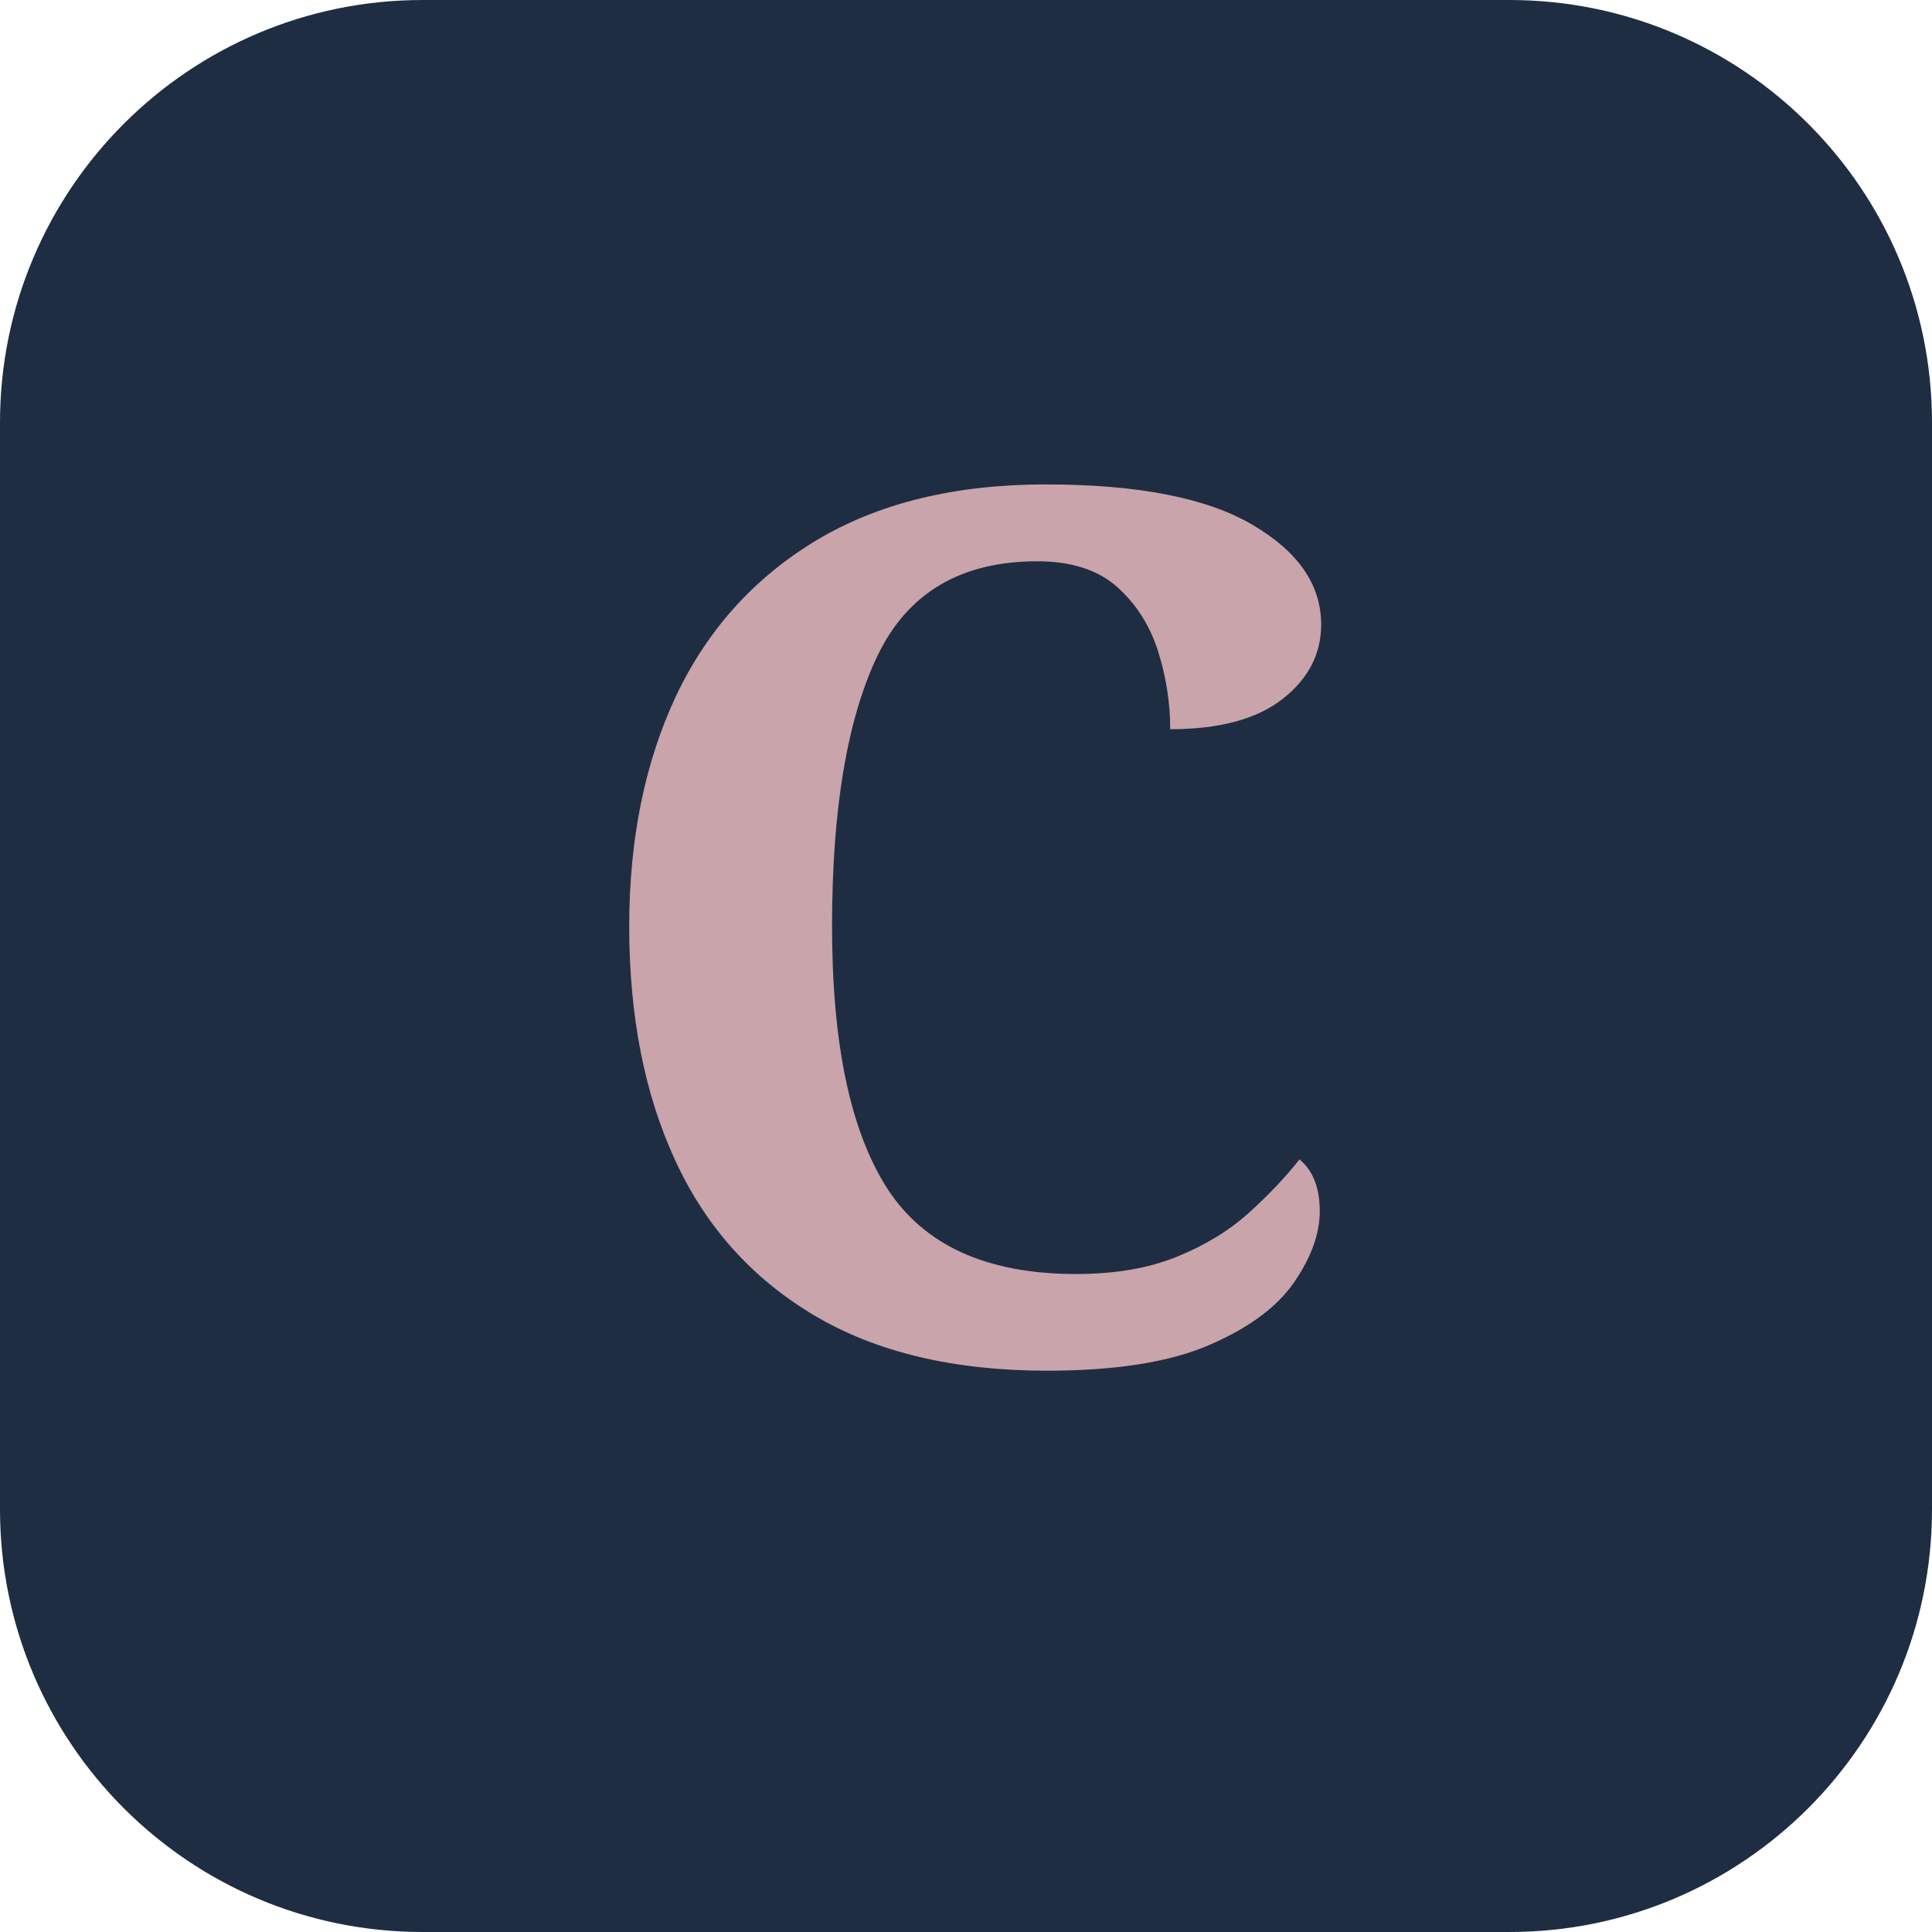
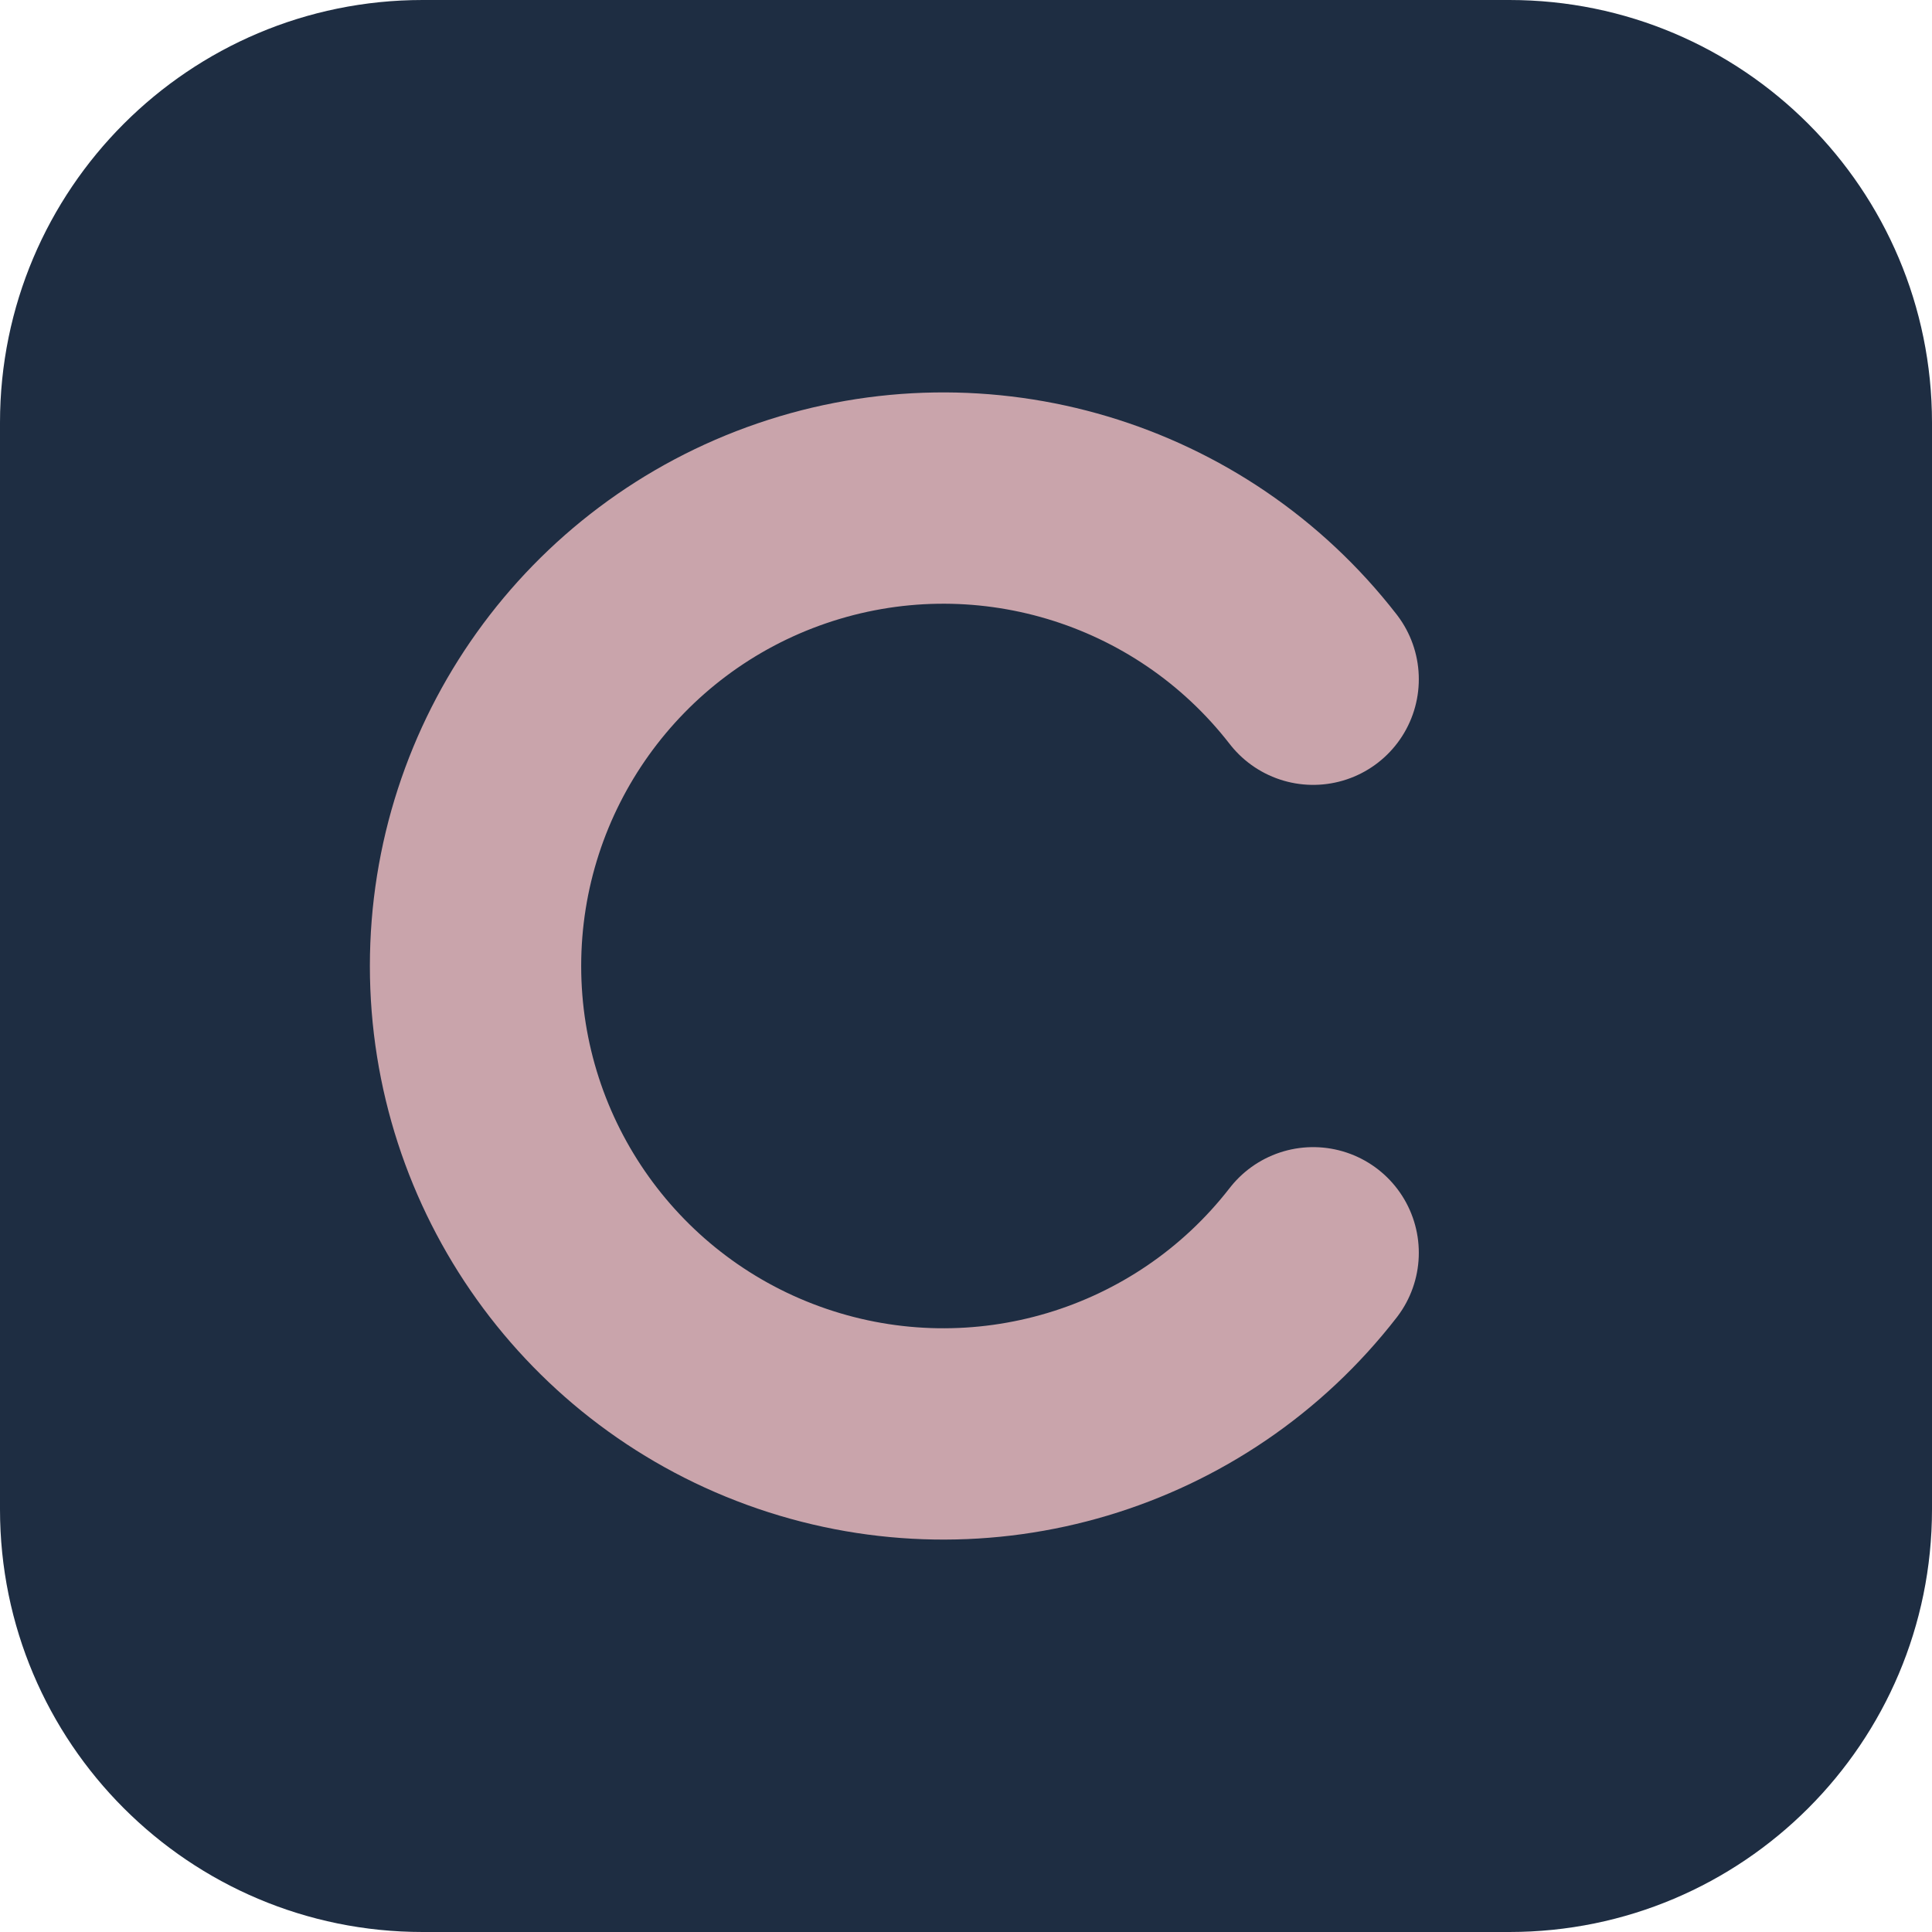
<svg xmlns="http://www.w3.org/2000/svg" viewBox="0 0 64 64" role="img" aria-label="Cami Hernandez">
  <rect width="64" height="64" rx="14" fill="#1e2d42" />
-   <text x="32" y="45" text-anchor="middle" font-family="Georgia, serif" font-size="40" font-weight="700" fill="#c9a4ab">C</text>
+   <path d="M43.5 22.5A15.5 15.5 0 1 0 43.5 41.5" fill="none" stroke="#c9a4ab" stroke-width="7" stroke-linecap="round" />
</svg>
